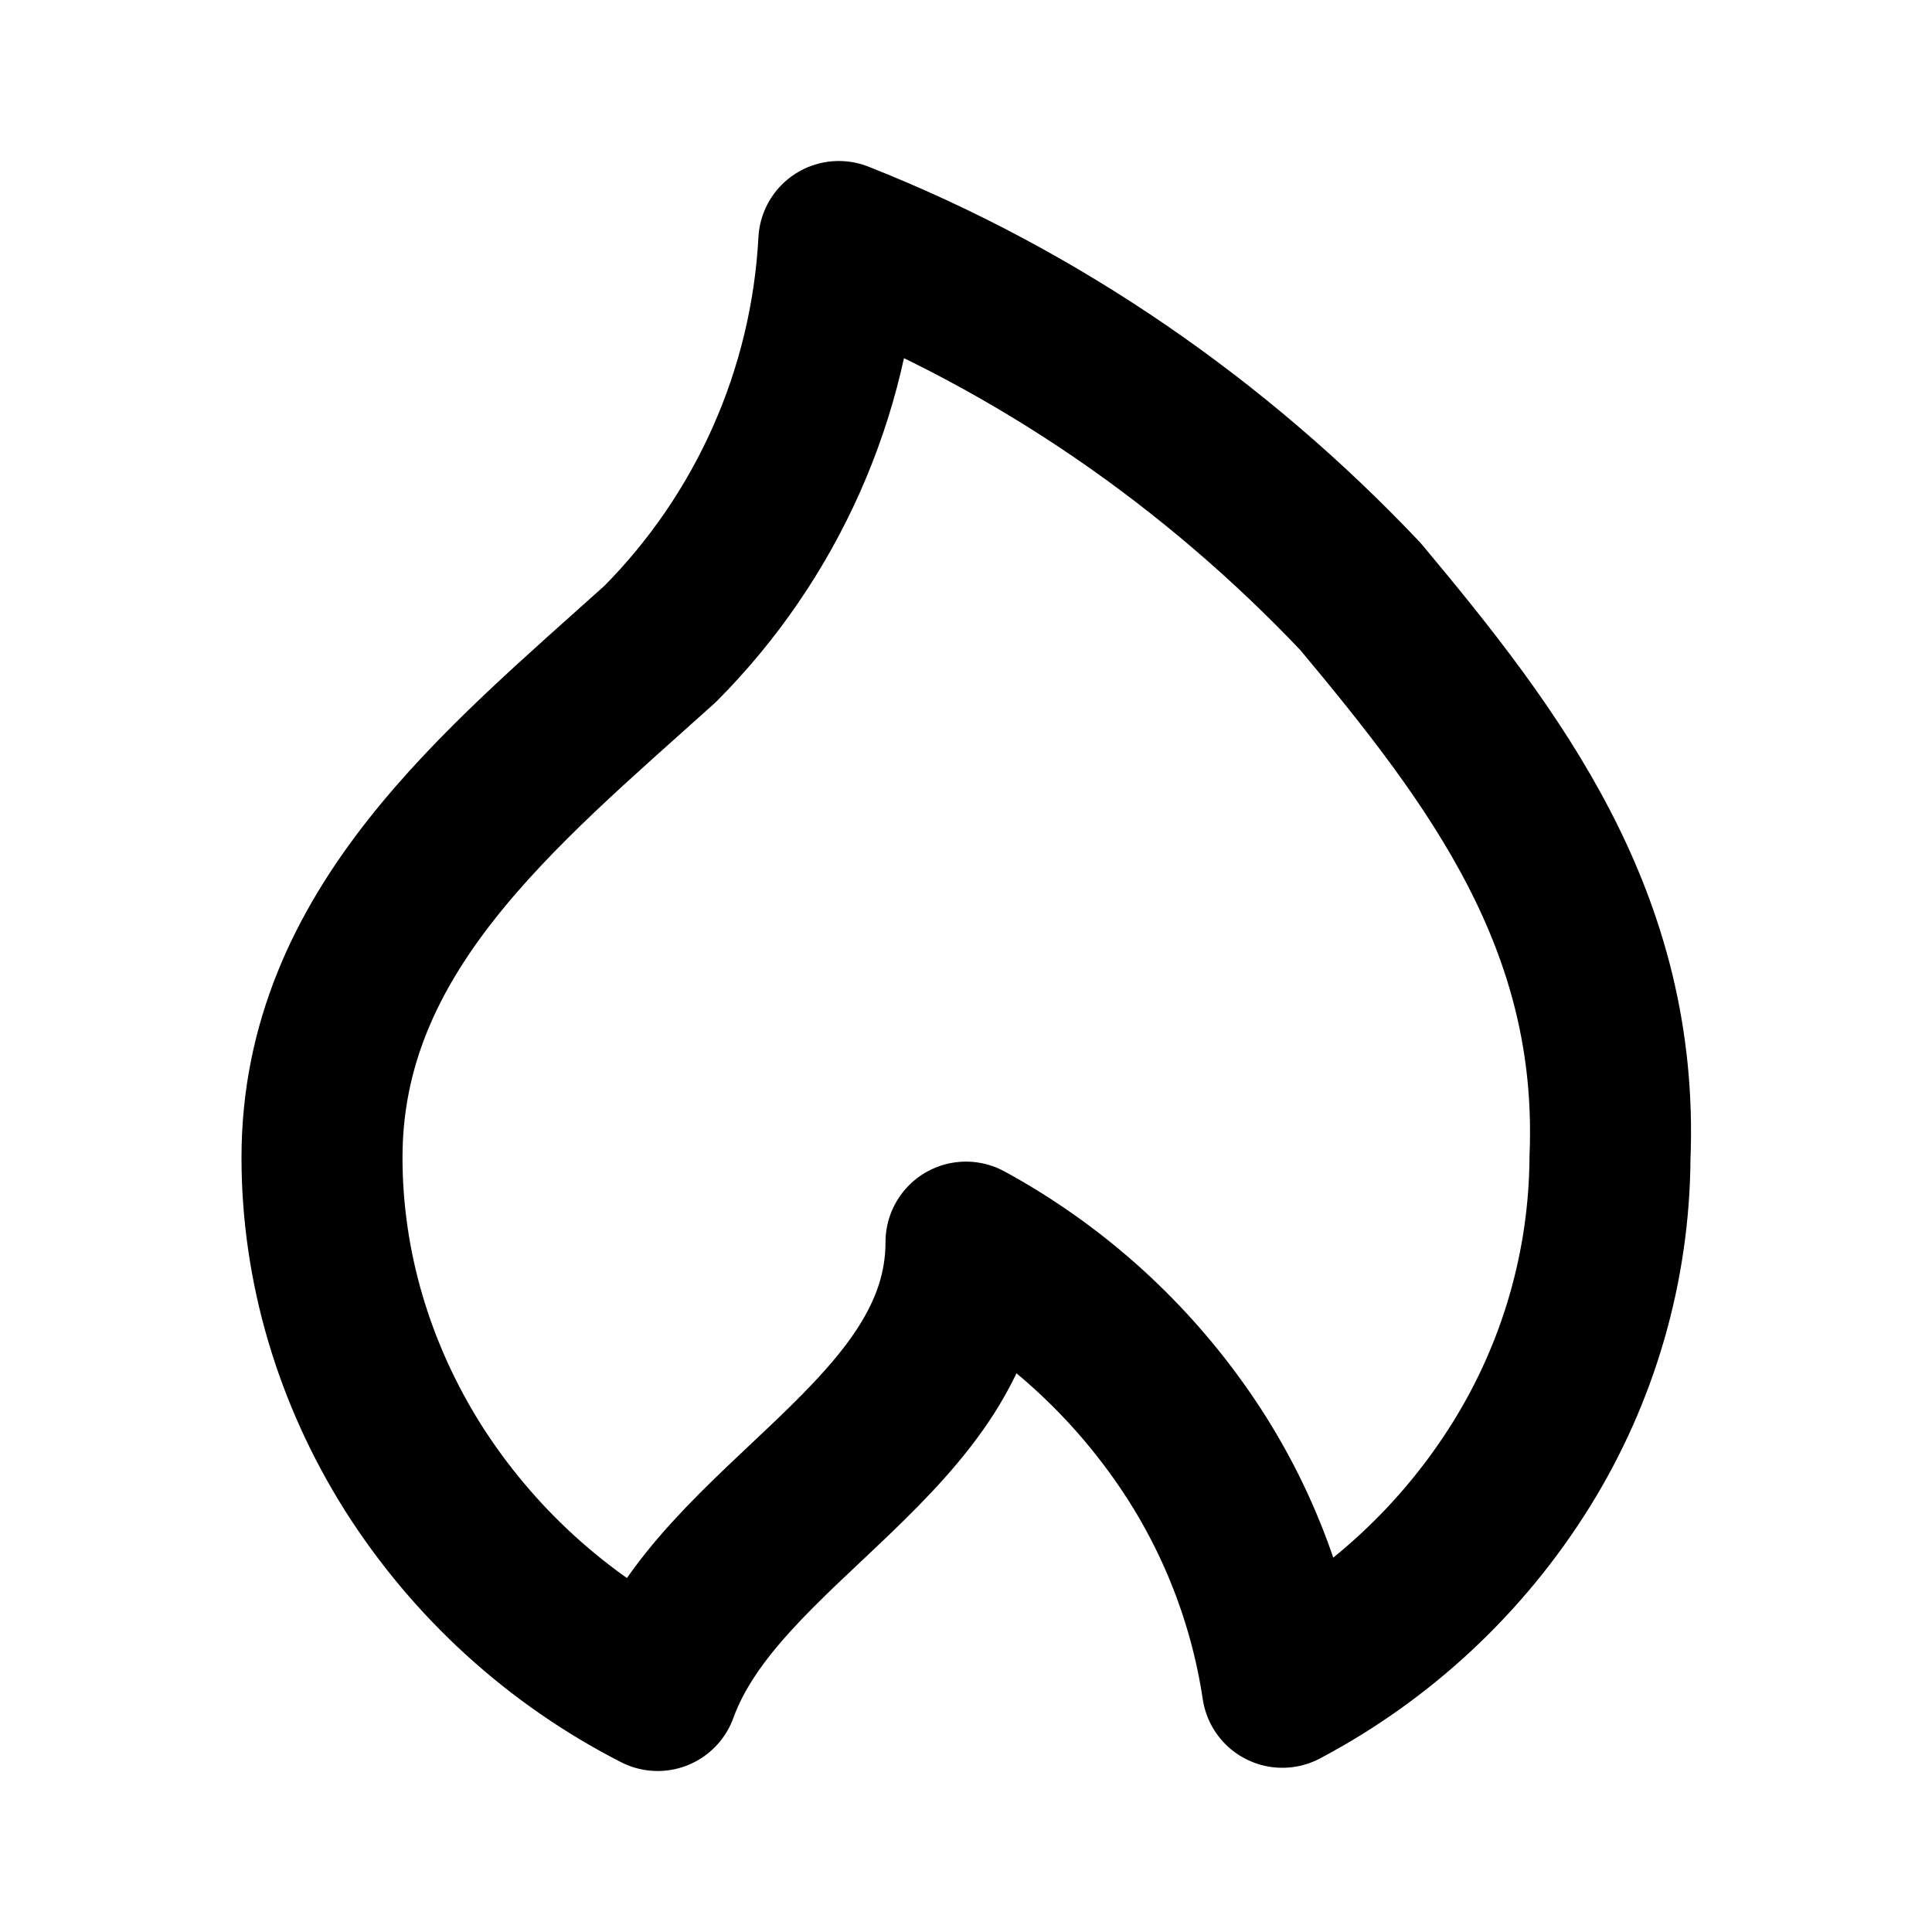
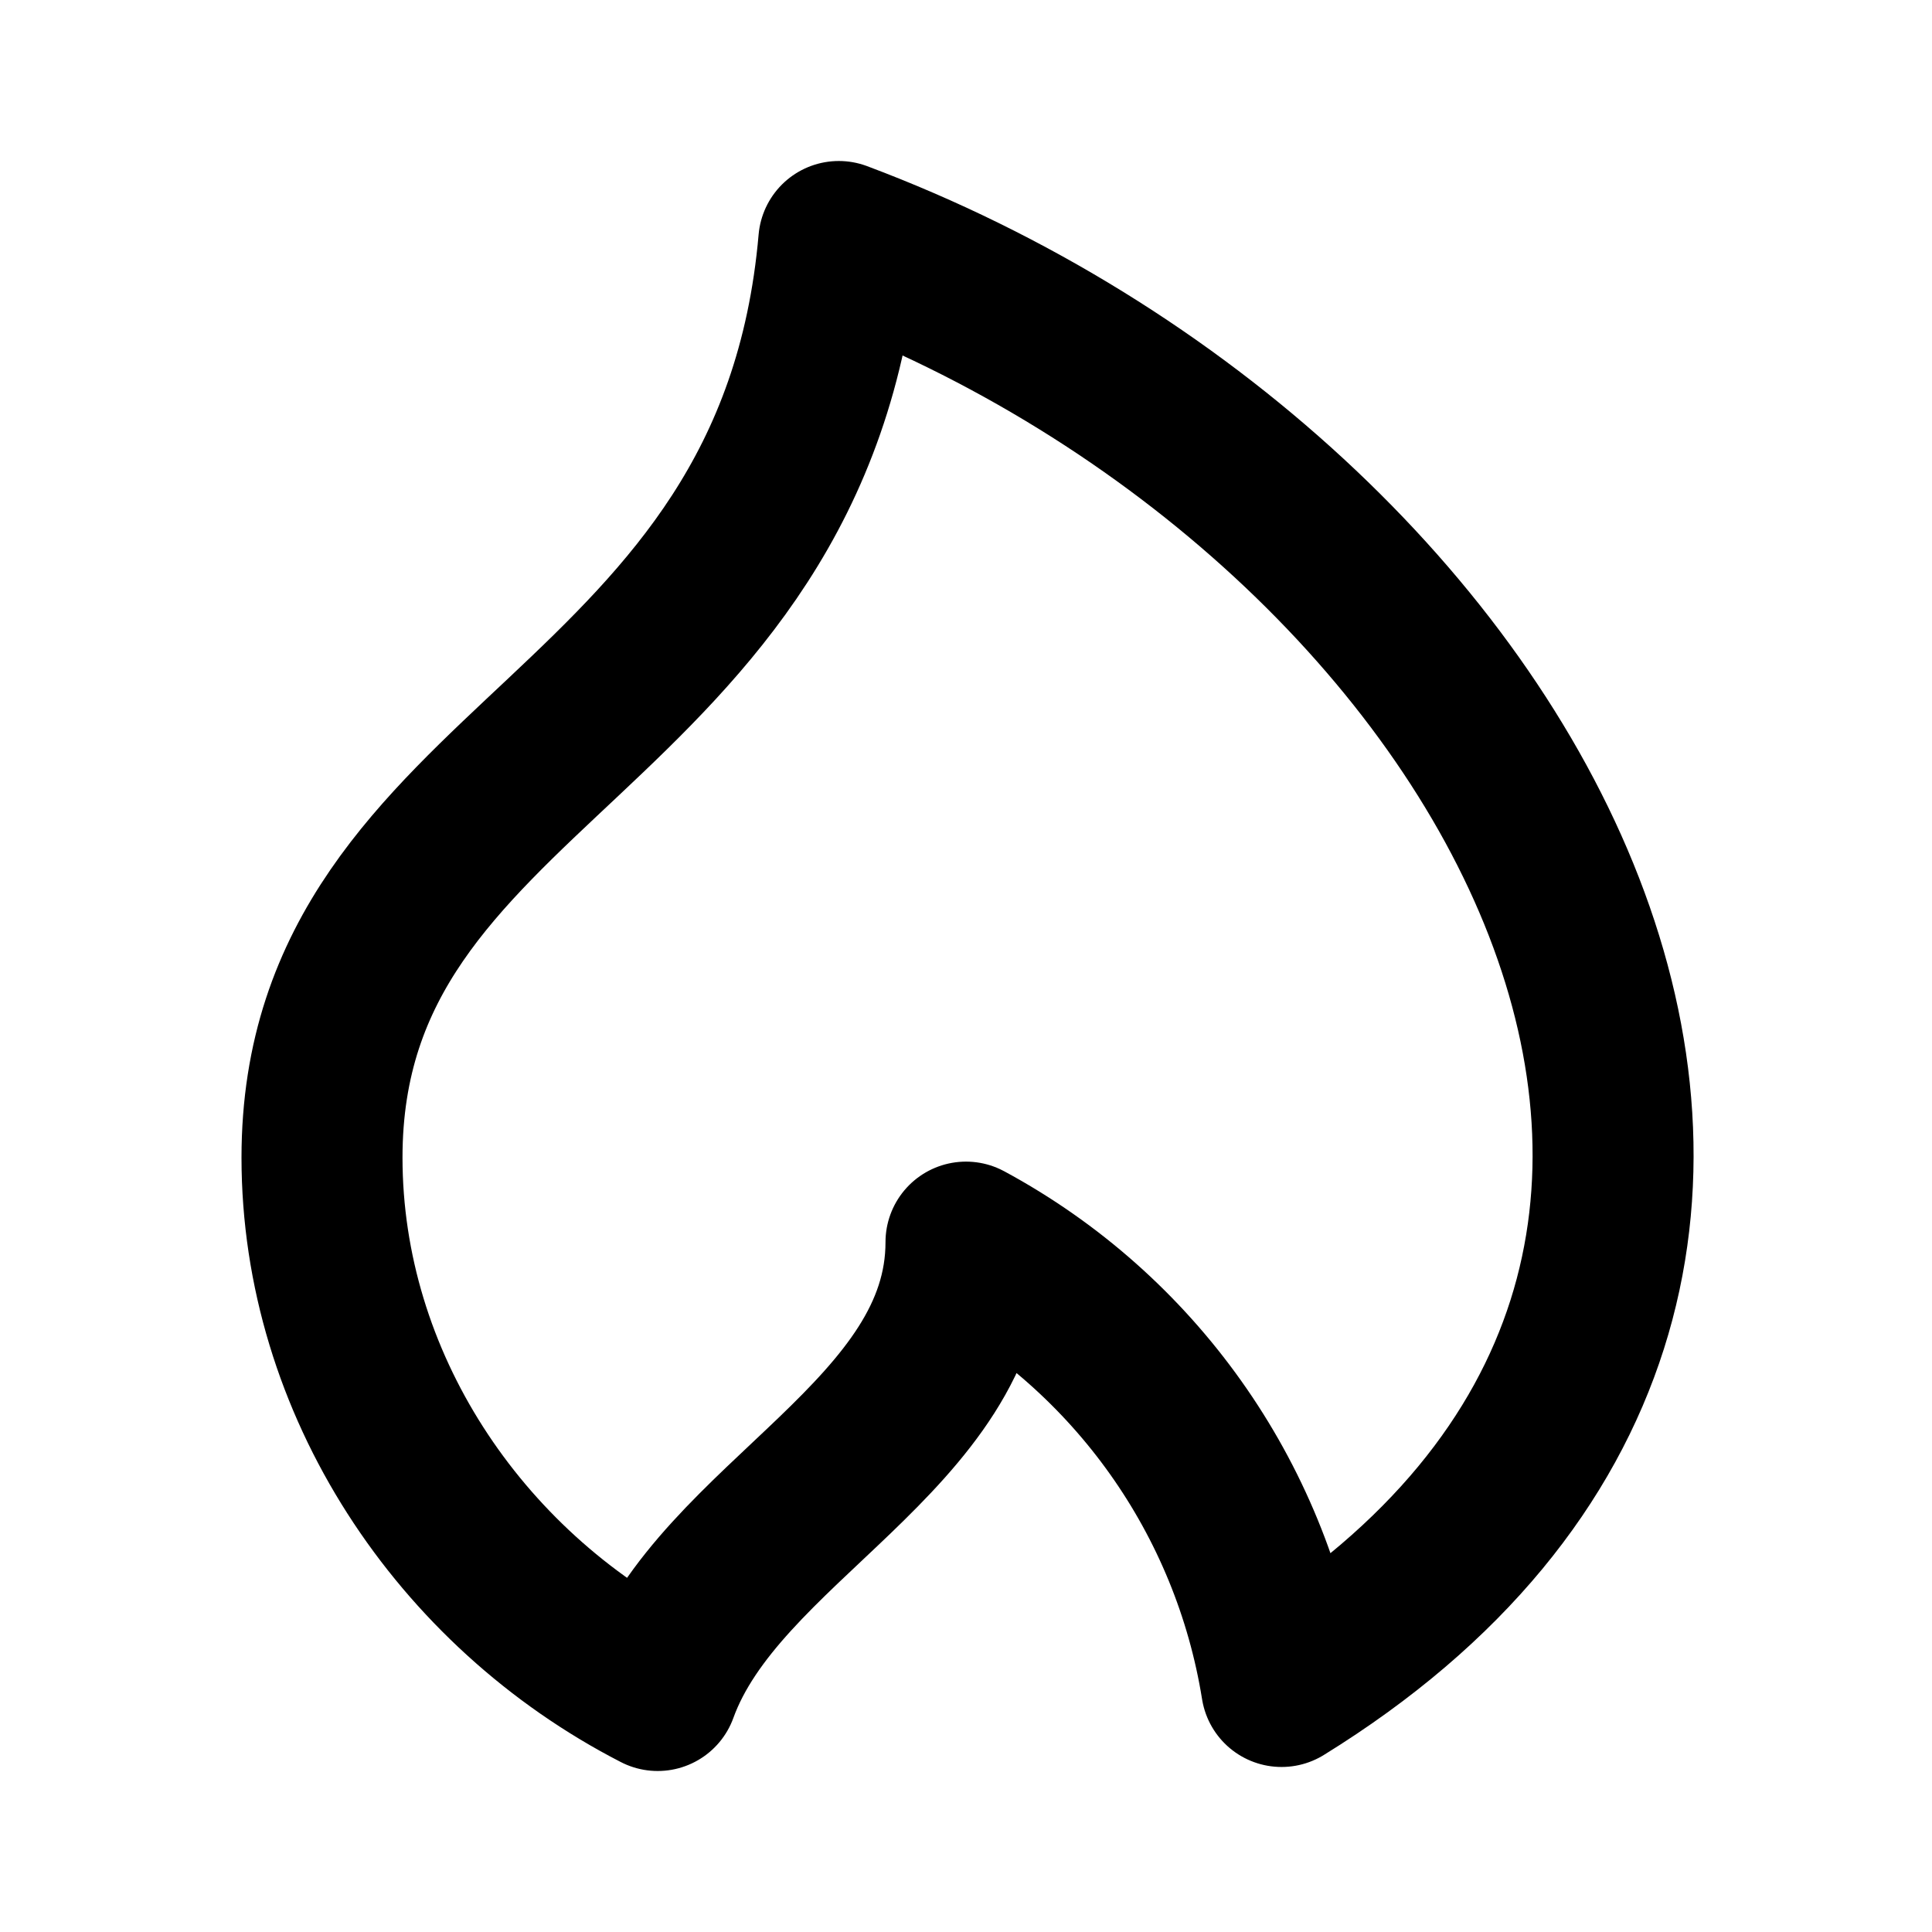
<svg xmlns="http://www.w3.org/2000/svg" width="24" height="24" viewBox="0 0 24 24" fill="none" stroke="currentColor" stroke-width="2" stroke-linecap="round" stroke-linejoin="round">
-   <path d="M10.42 3A7.67 7.67 0 0 1 8.2 8C6.2 9.8 4 11.57 4 14.38c0 1.36.4 2.69 1.13 3.85A7.8 7.8 0 0 0 8.17 21c.76-2.1 3.83-3.17 3.83-5.57a7.85 7.85 0 0 1 2.63 2.33 7.36 7.36 0 0 1 1.3 3.2 7.78 7.78 0 0 0 2.97-2.77 7.3 7.3 0 0 0 1.1-3.81c.12-2.93-1.42-4.96-3.1-6.97-1.8-1.9-4-3.43-6.48-4.41z" />
+   <path d="M10.42 3C9.88 9.2 4 9.4 4 14.38c0 2.8 1.7 5.35 4.17 6.62.76-2.1 3.83-3.17 3.83-5.57a7.65 7.65 0 013.92 5.52C24.13 15.88 18.9 6.18 10.42 3z" />
</svg>
